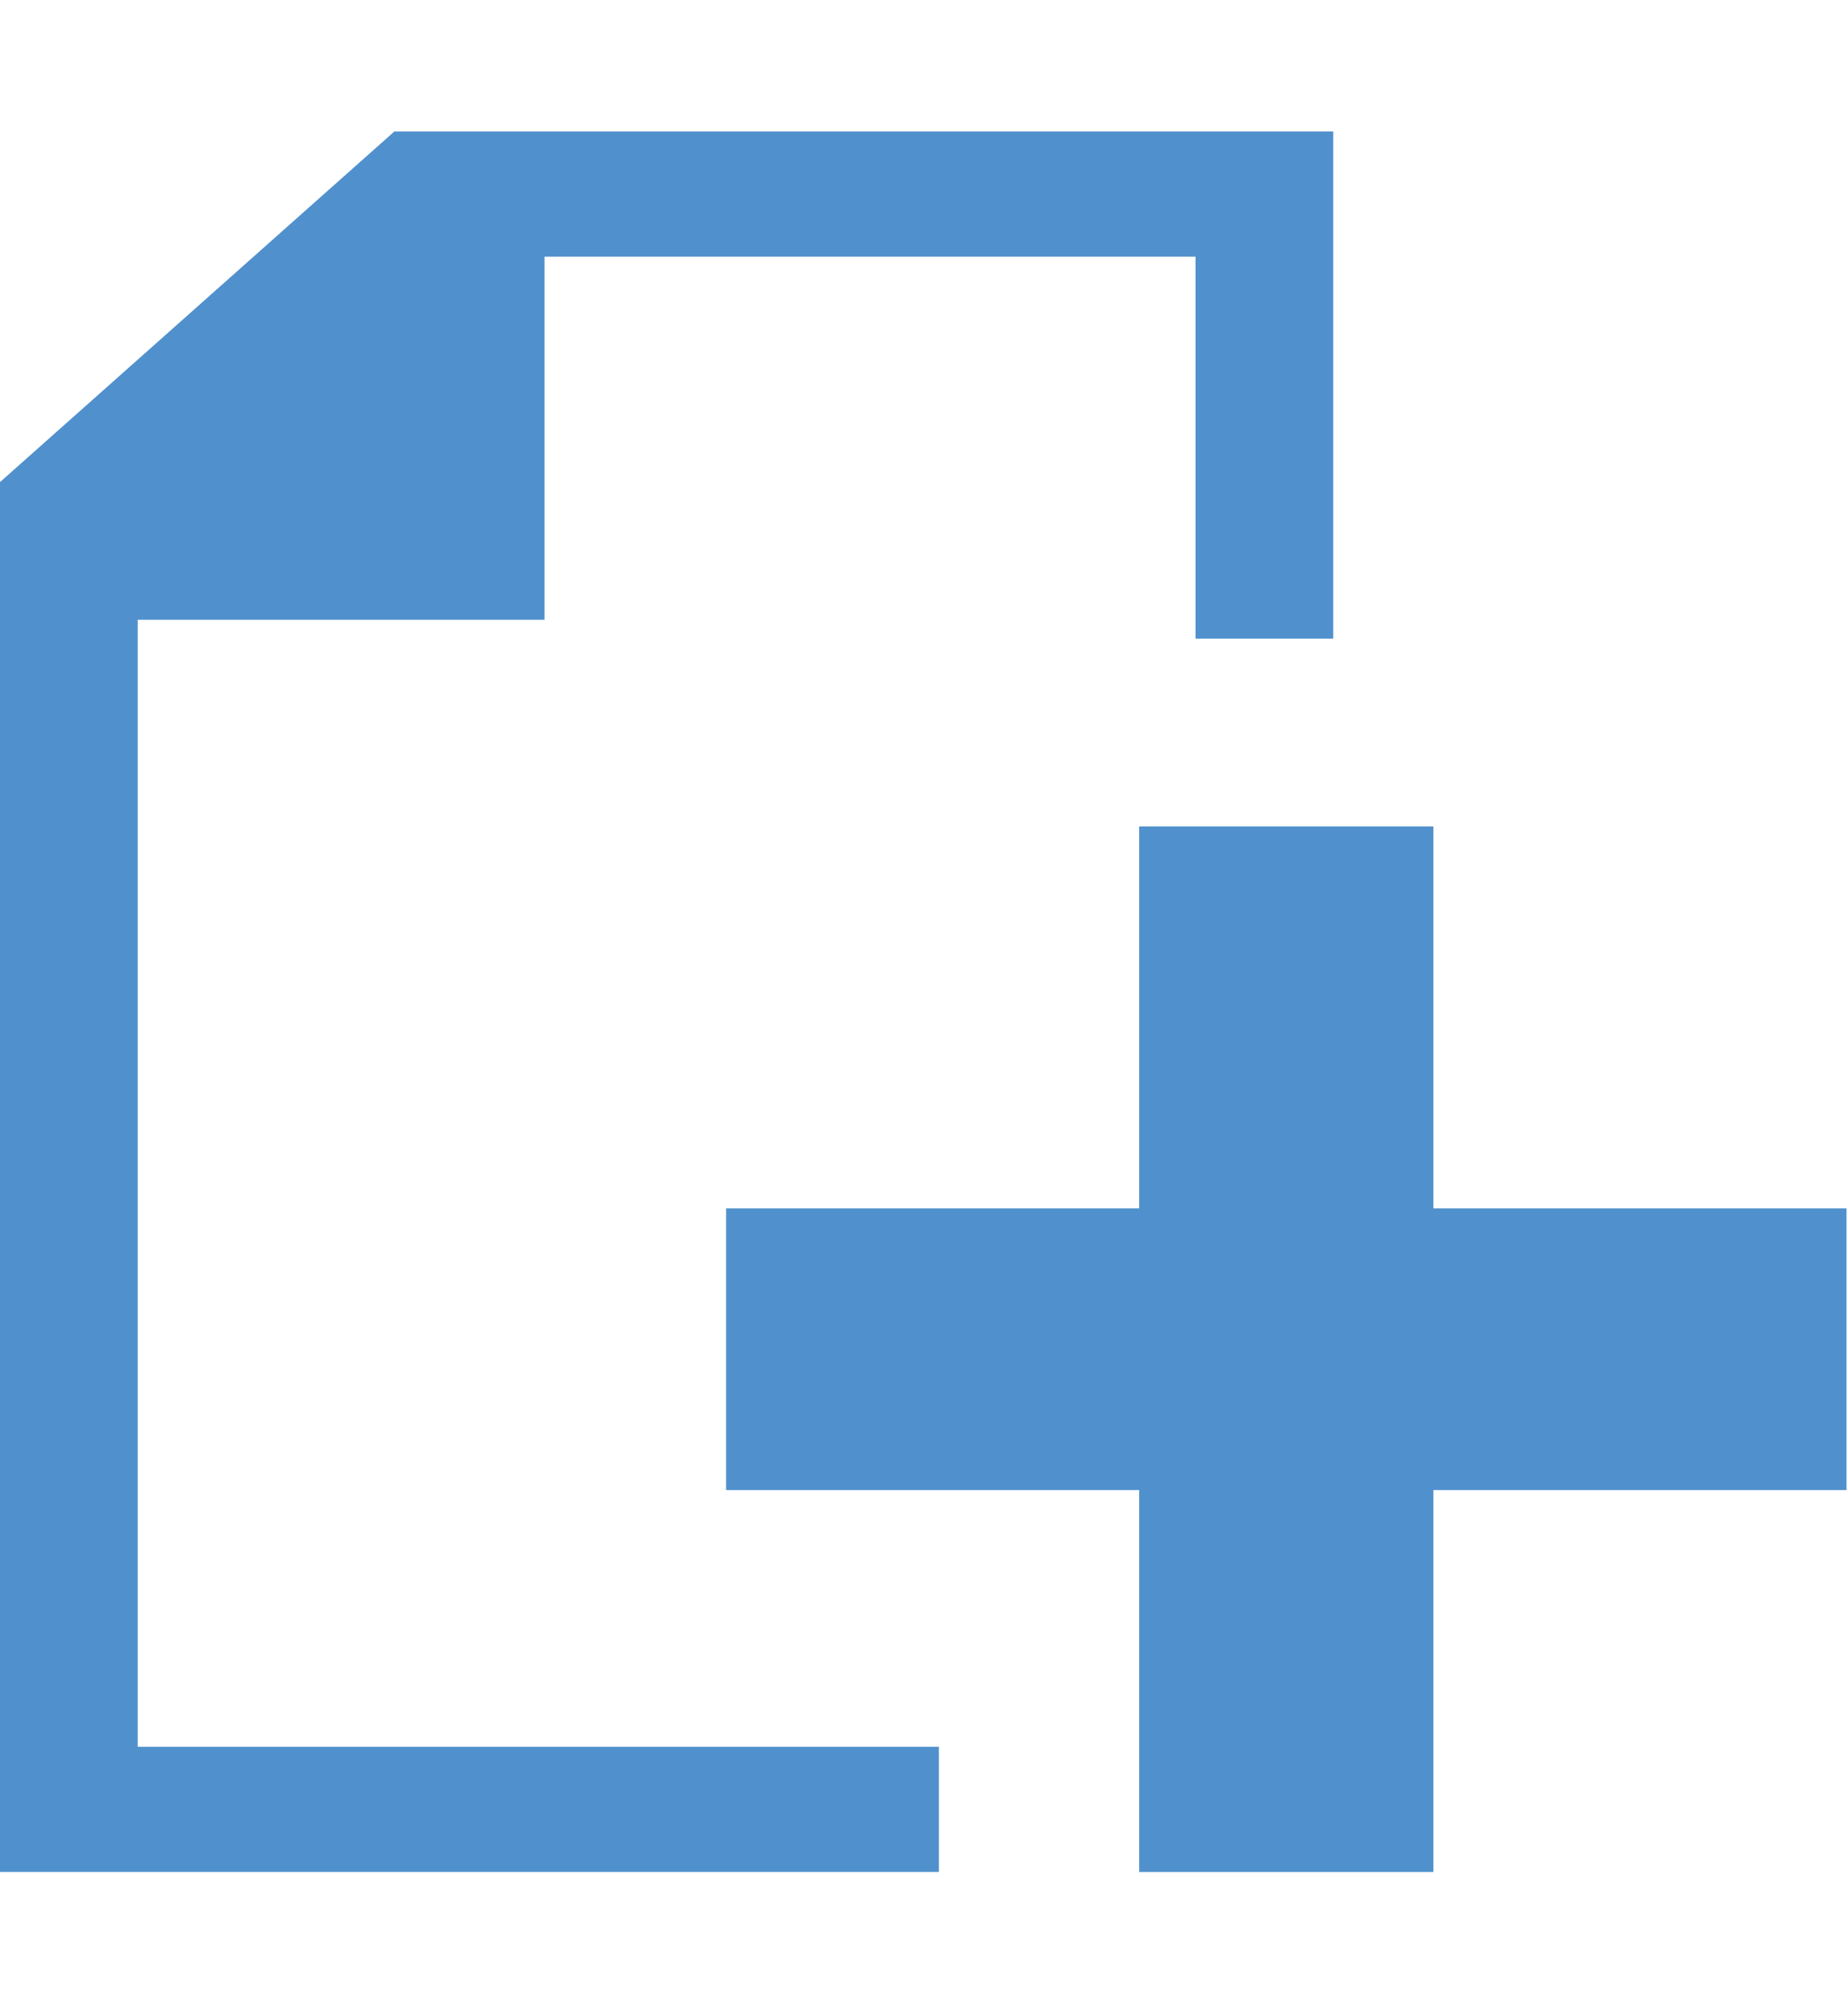
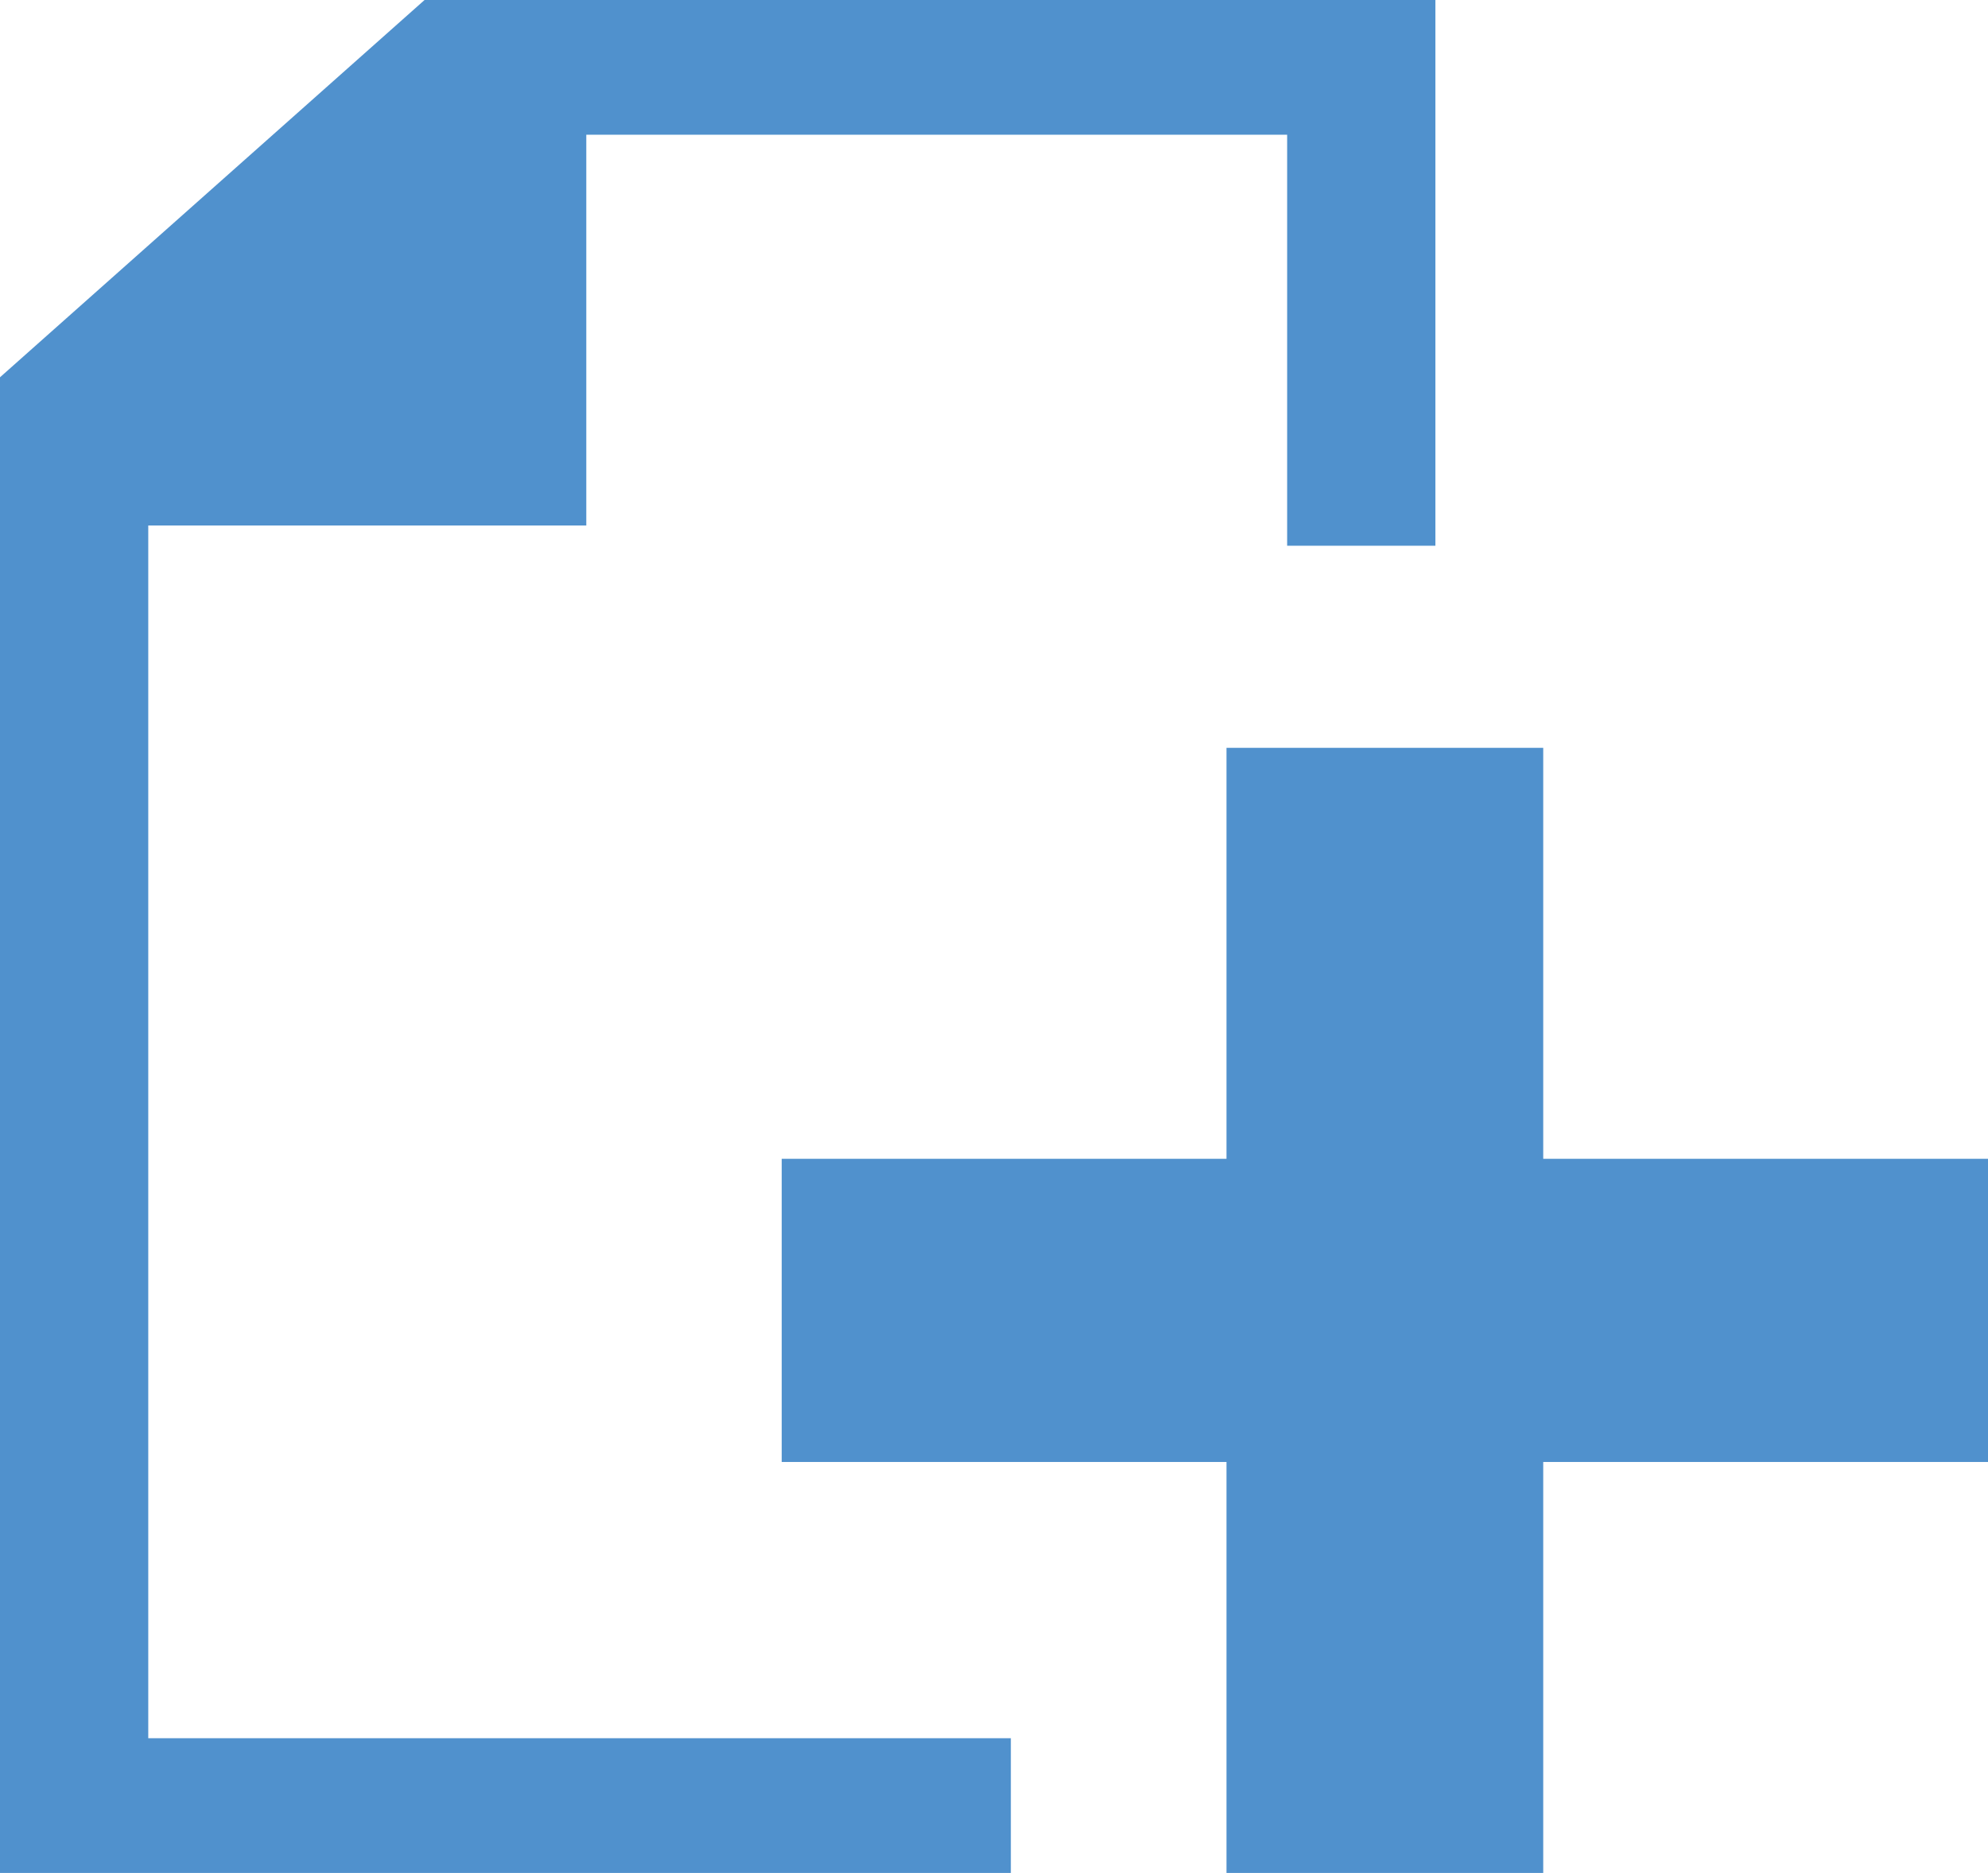
- <svg xmlns="http://www.w3.org/2000/svg" version="1.1" id="Layer_1" x="0px" y="0px" viewBox="0 0 29.5 32.2" enable-background="new 0 0 29.5 32.2" xml:space="preserve">
+ <svg xmlns="http://www.w3.org/2000/svg" version="1.1" id="Layer_1" x="0px" y="0px" width="612px" height="576.732px" viewBox="0 105.56 612 576.732" enable-background="new 0 105.56 612 576.732" xml:space="preserve">
  <g>
-     <polygon fill="#5091CD" points="21.3,2.1 6.3,2.1 0,7.7 0,29.9 15,29.9 15,27.9 2.2,27.9 2.2,9.9 8.7,9.9 8.7,4.1 19.1,4.1   19.1,10.2 21.3,10.2  " />
-     <polygon fill="#5091CD" points="18.2,19.3 18.2,13.2 22.9,13.2 22.9,19.3 29.5,19.3 29.5,23.8 22.9,23.8 22.9,29.9 18.2,29.9   18.2,23.8 11.6,23.8 11.6,19.3  " />
+     <polygon fill="#5091CD" points="441.885,105.56 130.698,105.56 0,221.735 0,682.292 311.187,682.292 311.187,640.8 45.641,640.8   45.641,267.376 180.488,267.376 180.488,147.051 396.244,147.051 396.244,273.6 441.885,273.6  " />
+     <polygon fill="#5091CD" points="377.573,462.387 377.573,335.837 475.078,335.837 475.078,462.387 612,462.387 612,555.742   475.078,555.742 475.078,682.292 377.573,682.292 377.573,555.742 240.651,555.742 240.651,462.387  " />
  </g>
</svg>
